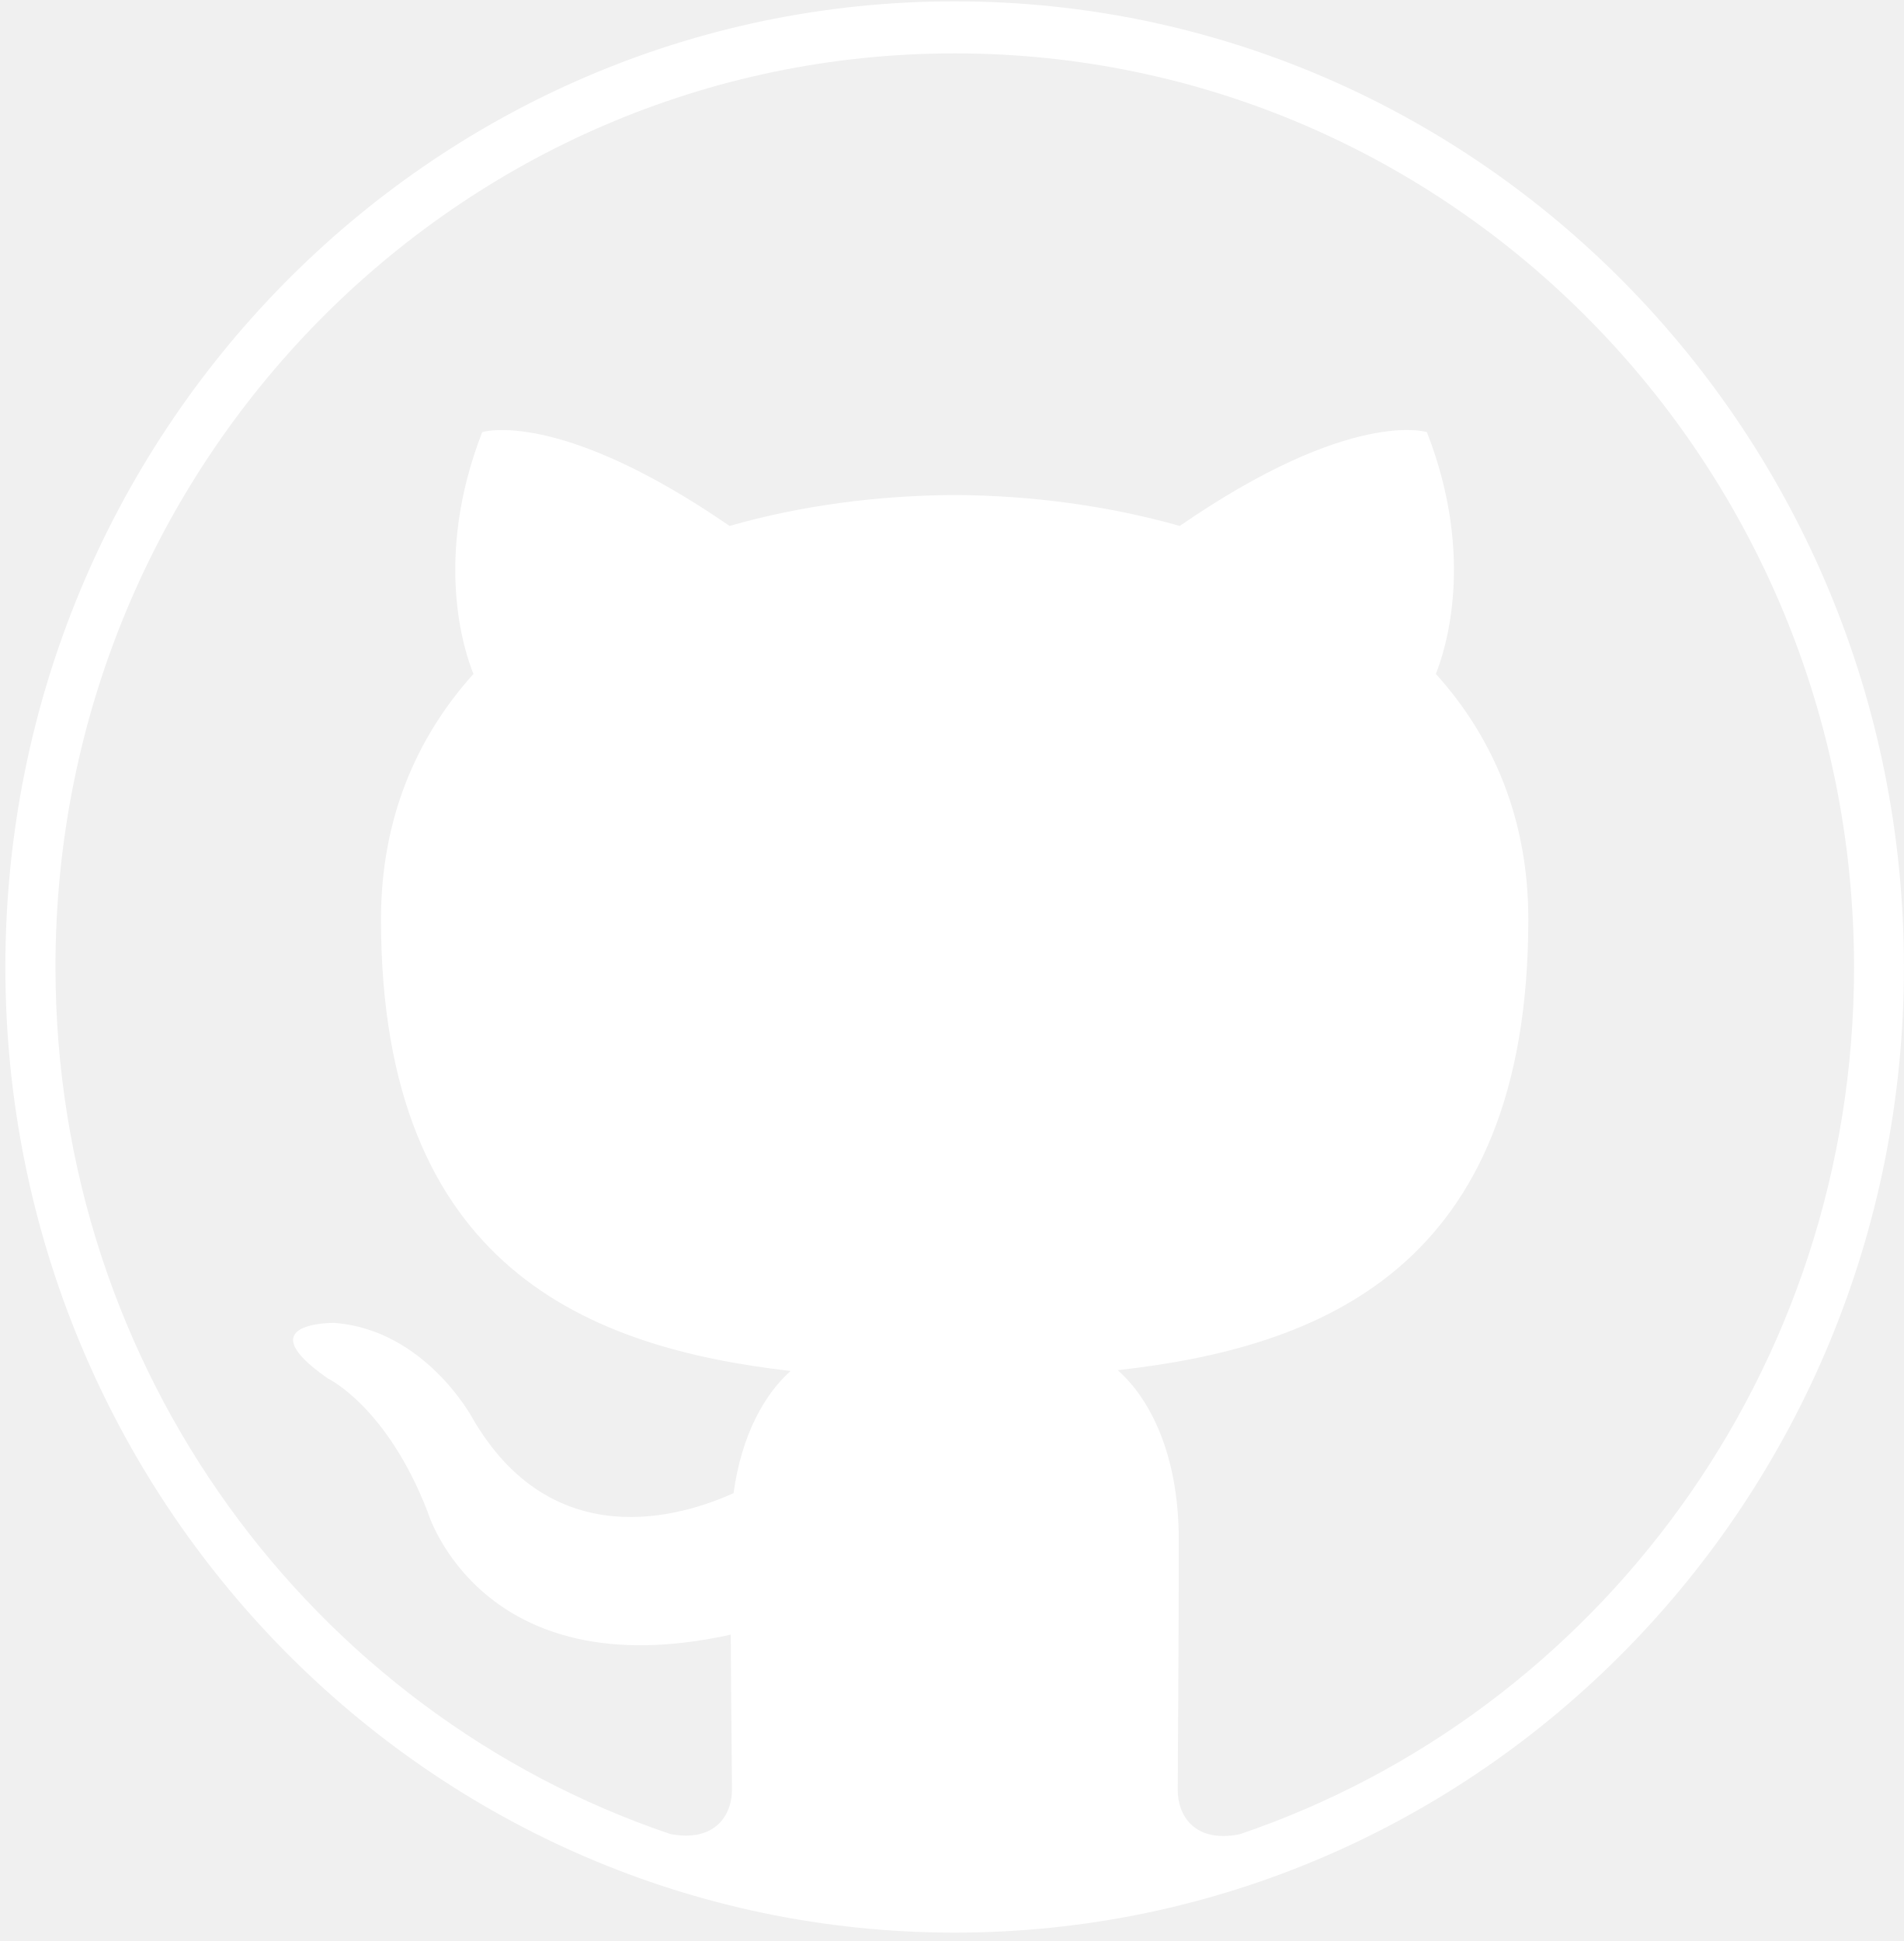
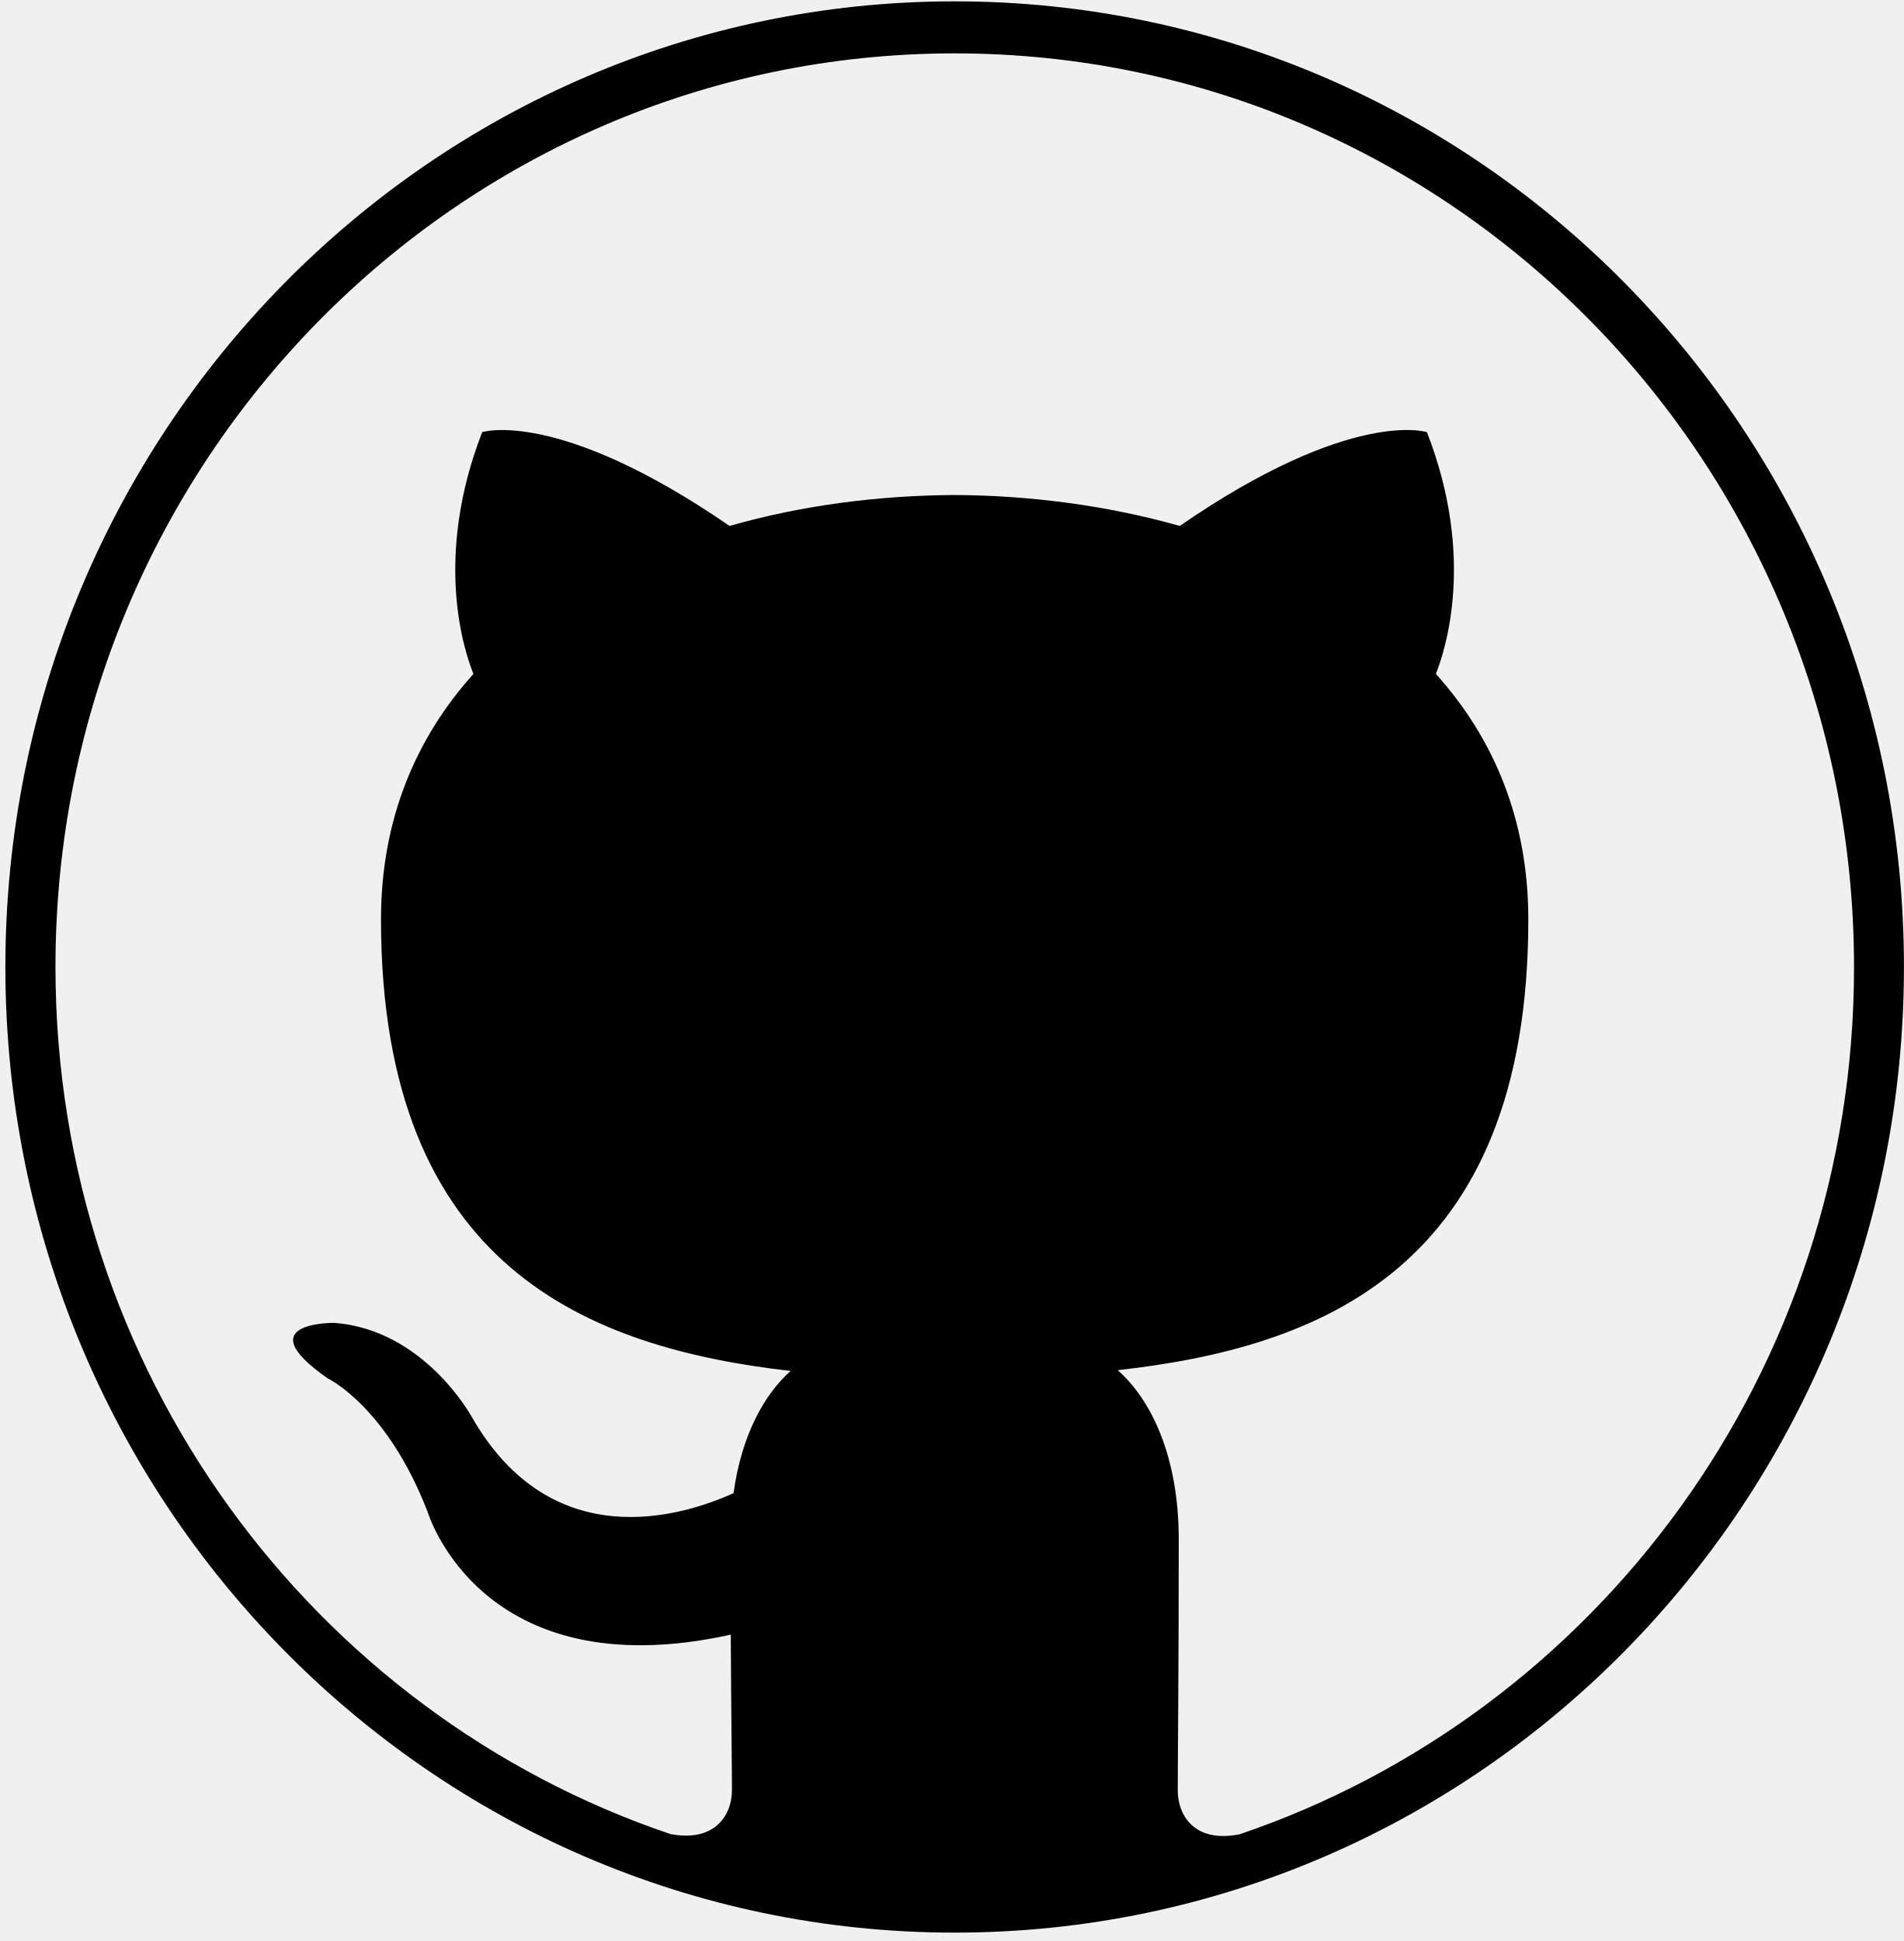
- <svg xmlns="http://www.w3.org/2000/svg" width="102" height="104" viewBox="0 0 102 104" fill="none">
-   <path d="M51.144 0.072C23.053 0.072 0.288 23.239 0.288 51.812C0.288 80.384 23.063 103.551 51.144 103.551C79.235 103.551 102 80.384 102 51.812C102 23.239 79.235 0.072 51.144 0.072ZM66.409 98.282C63.959 98.767 63.096 97.236 63.096 95.927C63.096 94.322 63.15 89.043 63.15 82.496C63.15 77.924 61.605 74.936 59.879 73.415C70.617 72.212 81.877 68.062 81.877 49.256C81.877 43.913 80.013 39.532 76.924 36.11C77.413 34.875 79.075 29.902 76.444 23.154C76.444 23.154 72.407 21.835 63.203 28.18C59.357 27.093 55.234 26.544 51.144 26.523C47.042 26.544 42.92 27.082 39.085 28.18C29.881 21.845 25.833 23.154 25.833 23.154C23.212 29.902 24.864 34.875 25.364 36.11C22.286 39.532 20.411 43.903 20.411 49.256C20.411 68.02 31.66 72.222 42.355 73.458C40.981 74.682 39.735 76.836 39.298 80.004C36.55 81.25 29.572 83.415 25.279 75.928C25.279 75.928 22.733 71.23 17.897 70.881C17.897 70.881 13.188 70.818 17.566 73.859C17.566 73.859 20.73 75.358 22.914 81.018C22.914 81.018 25.748 90.542 39.149 87.585C39.17 91.672 39.213 94.755 39.213 95.917C39.213 97.215 38.339 98.725 35.921 98.271C16.767 91.799 2.972 73.447 2.972 51.812C2.962 24.78 24.533 2.86 51.144 2.86C77.754 2.86 99.326 24.78 99.326 51.833C99.326 73.458 85.531 91.799 66.409 98.282Z" fill="#FFFFFF" />
+ <svg xmlns="http://www.w3.org/2000/svg" width="102" height="104" viewBox="0 0 102 104">
+   <path d="M51.144 0.072C23.053 0.072 0.288 23.239 0.288 51.812C0.288 80.384 23.063 103.551 51.144 103.551C79.235 103.551 102 80.384 102 51.812C102 23.239 79.235 0.072 51.144 0.072ZM66.409 98.282C63.959 98.767 63.096 97.236 63.096 95.927C63.096 94.322 63.15 89.043 63.15 82.496C63.15 77.924 61.605 74.936 59.879 73.415C70.617 72.212 81.877 68.062 81.877 49.256C81.877 43.913 80.013 39.532 76.924 36.11C77.413 34.875 79.075 29.902 76.444 23.154C76.444 23.154 72.407 21.835 63.203 28.18C59.357 27.093 55.234 26.544 51.144 26.523C47.042 26.544 42.92 27.082 39.085 28.18C29.881 21.845 25.833 23.154 25.833 23.154C23.212 29.902 24.864 34.875 25.364 36.11C22.286 39.532 20.411 43.903 20.411 49.256C20.411 68.02 31.66 72.222 42.355 73.458C40.981 74.682 39.735 76.836 39.298 80.004C36.55 81.25 29.572 83.415 25.279 75.928C25.279 75.928 22.733 71.23 17.897 70.881C17.897 70.881 13.188 70.818 17.566 73.859C17.566 73.859 20.73 75.358 22.914 81.018C22.914 81.018 25.748 90.542 39.149 87.585C39.17 91.672 39.213 94.755 39.213 95.917C39.213 97.215 38.339 98.725 35.921 98.271C16.767 91.799 2.972 73.447 2.972 51.812C2.962 24.78 24.533 2.86 51.144 2.86C77.754 2.86 99.326 24.78 99.326 51.833C99.326 73.458 85.531 91.799 66.409 98.282Z" />
+   <defs>
+     <linearGradient id="paint0_linear_53_168" x1="16" y1="2" x2="16" y2="29.917" gradientUnits="userSpaceOnUse">
+       <stop stop-color="#38014d" />
+       <stop offset="1" stop-color="transparent" />
+     </linearGradient>
+   </defs>
</svg>
